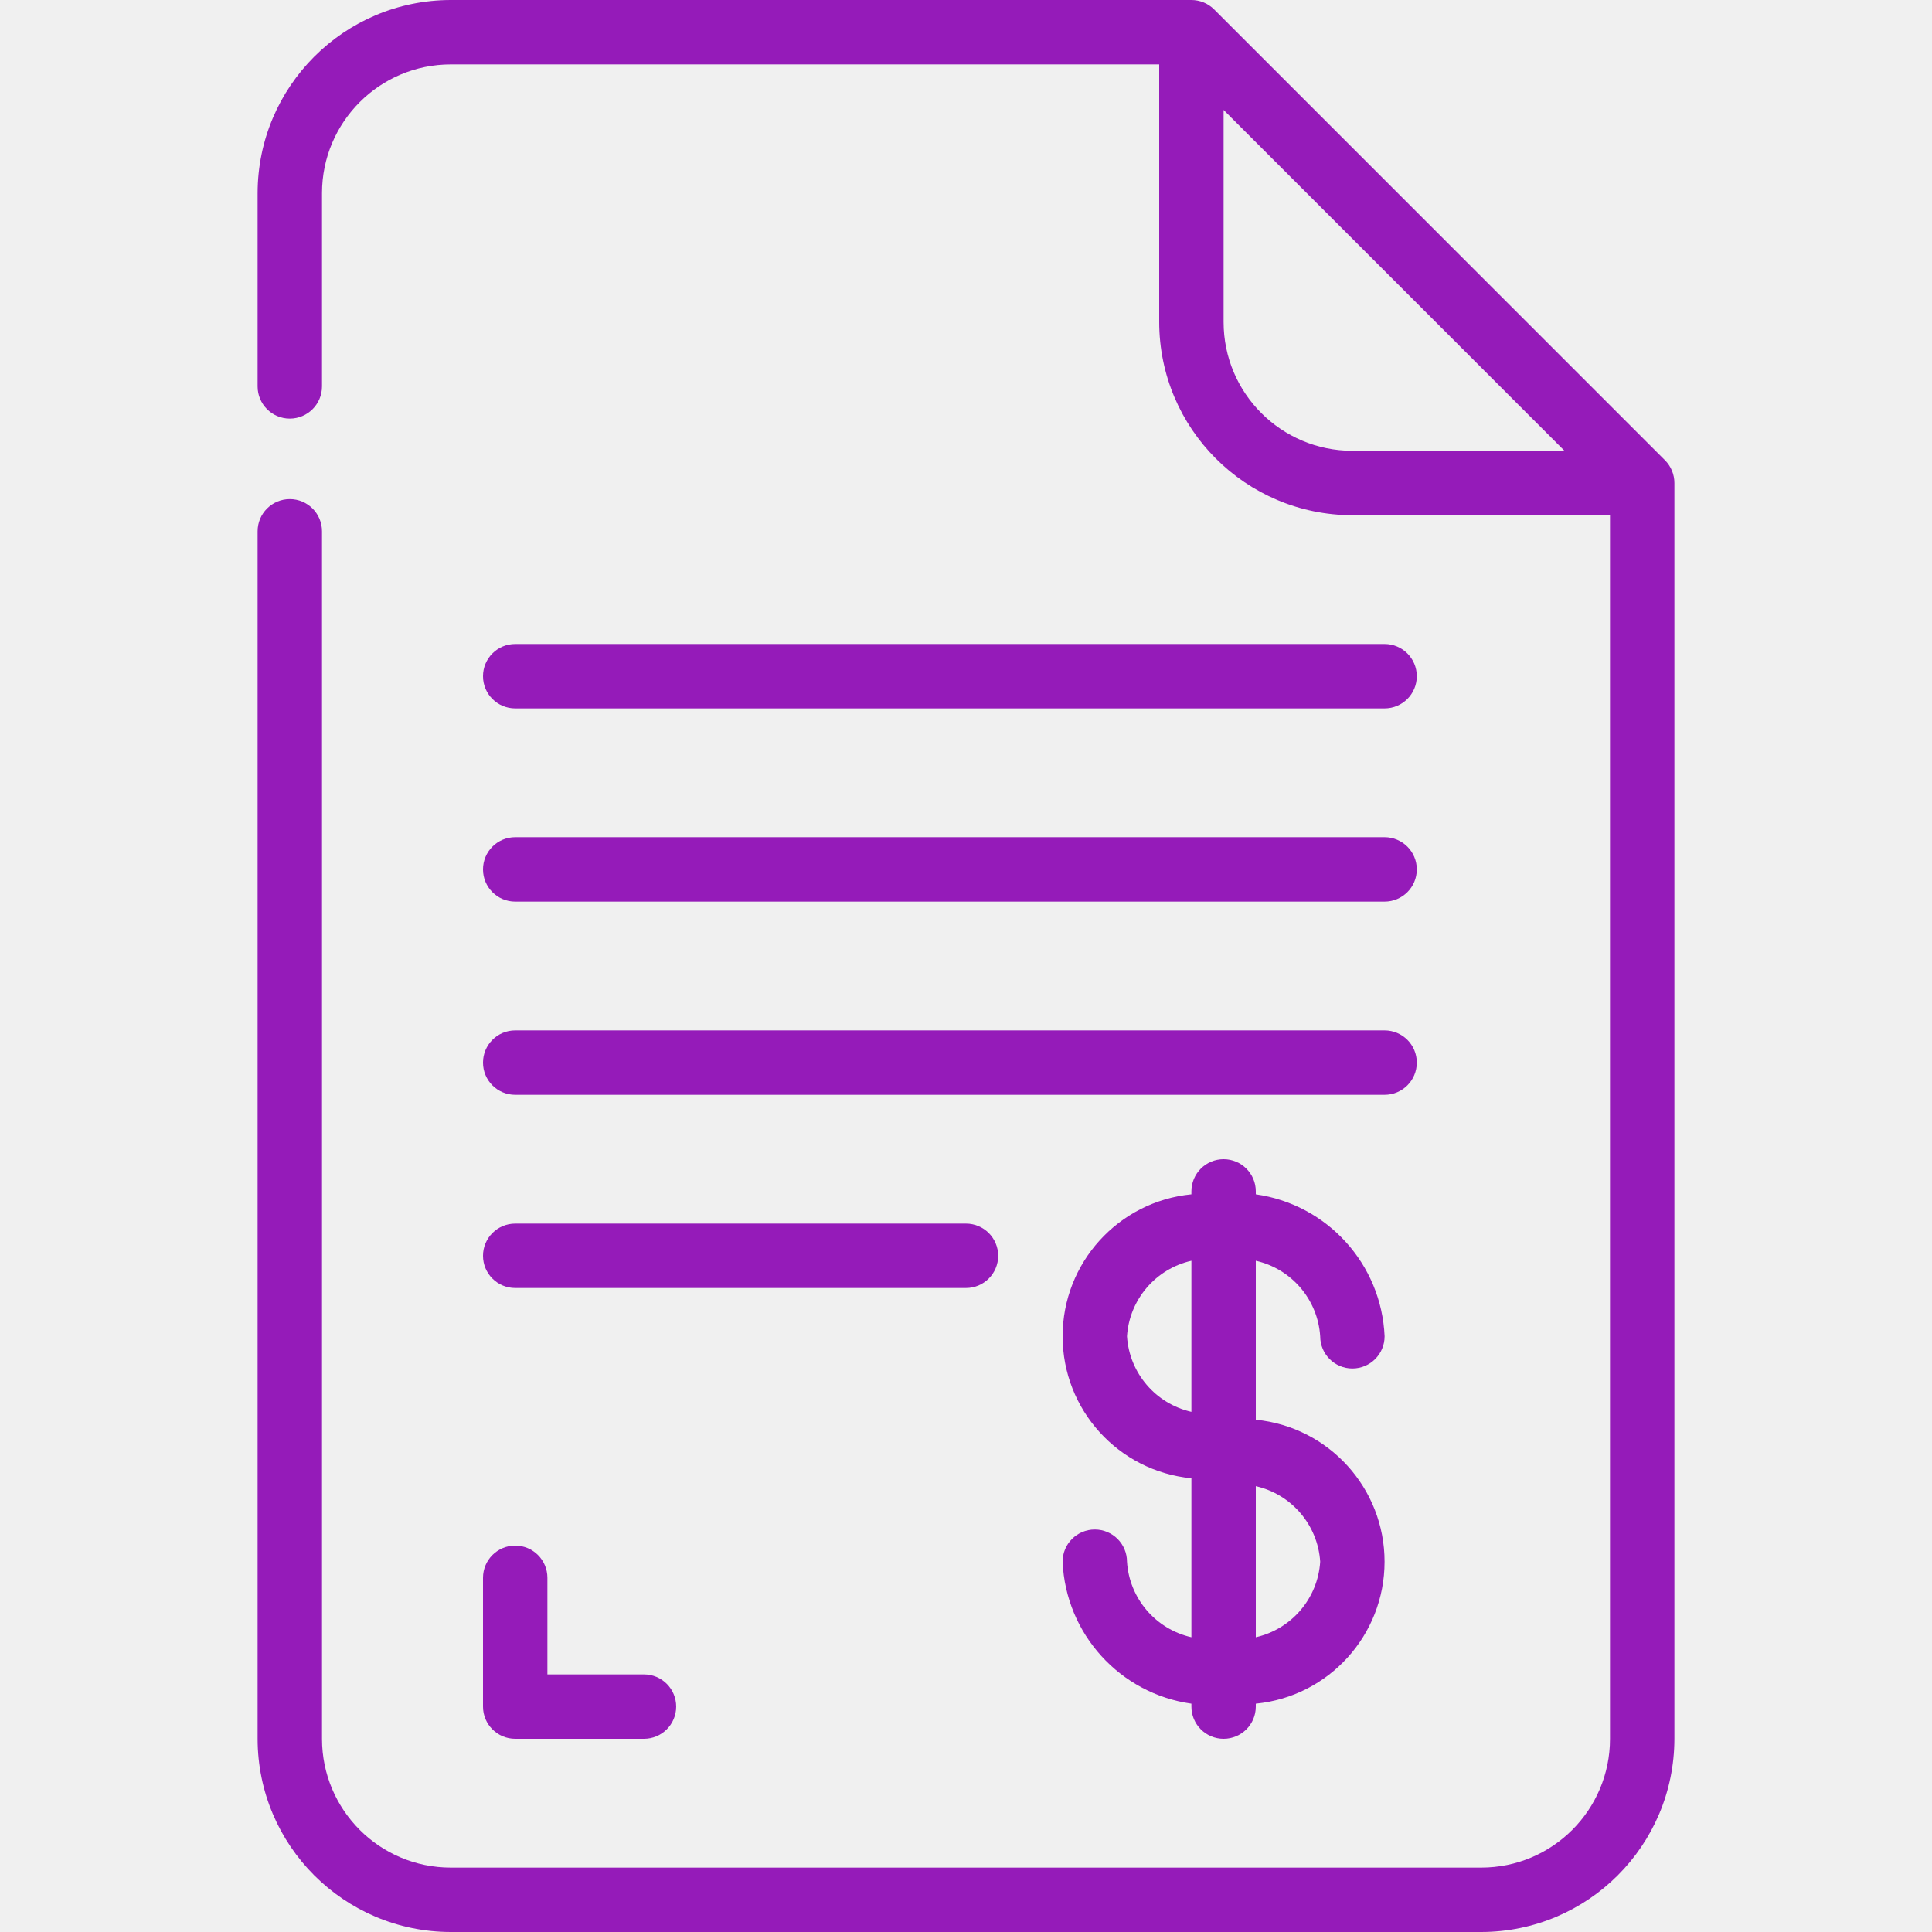
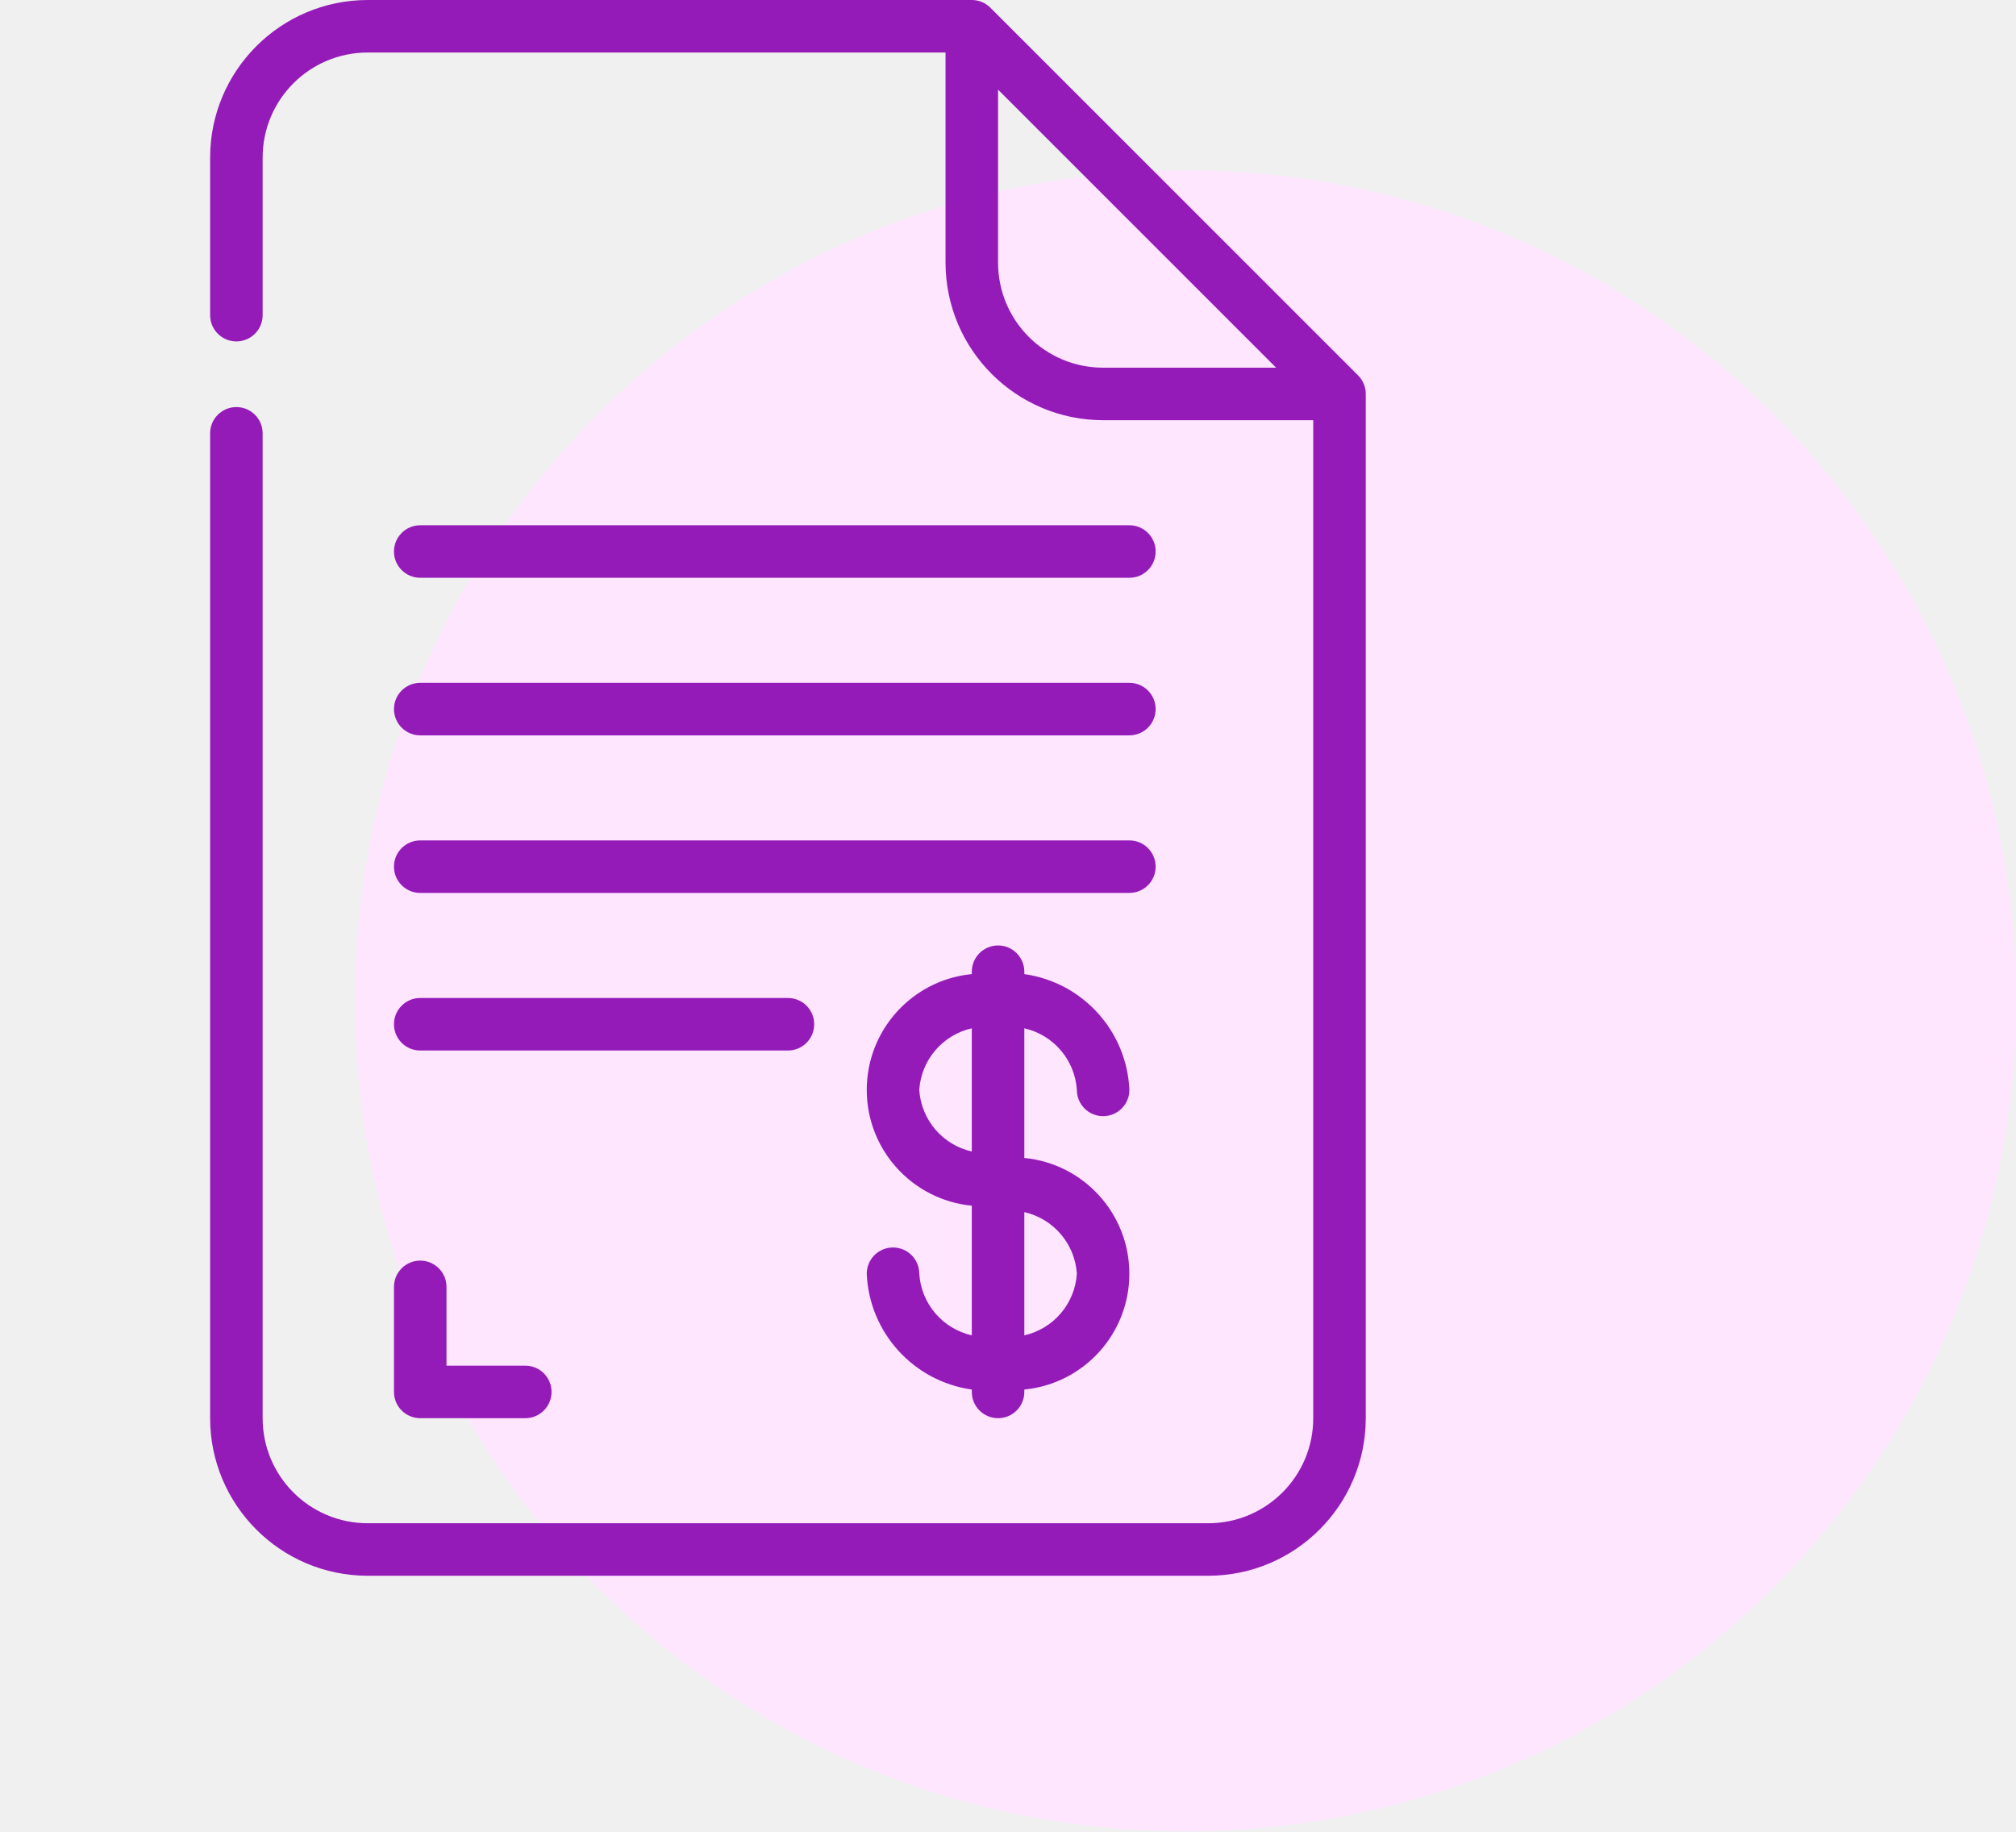
- <svg xmlns="http://www.w3.org/2000/svg" width="111" height="111" viewBox="0 0 111 111" fill="none">
+ <svg xmlns="http://www.w3.org/2000/svg" width="142" height="129" viewBox="0 0 142 129" fill="none">
+   <circle cx="83.5" cy="70.5" r="58.5" fill="#FEE6FF" />
  <g clip-path="url(#clip0)">
    <path d="M75.85 76.775C75.85 77.797 76.678 78.625 77.7 78.625C78.722 78.625 79.55 77.797 79.55 76.775C79.371 72.628 76.26 69.199 72.15 68.618V68.45C72.15 67.428 71.322 66.6 70.3 66.6C69.278 66.6 68.45 67.428 68.45 68.45V68.618C64.252 69.029 61.051 72.558 61.051 76.775C61.051 80.993 64.252 84.522 68.45 84.932V94.065C66.391 93.598 64.885 91.832 64.75 89.725C64.75 88.703 63.922 87.875 62.9 87.875C61.878 87.875 61.05 88.703 61.05 89.725C61.228 93.872 64.34 97.302 68.45 97.882V98.05C68.45 99.072 69.278 99.9 70.3 99.9C71.322 99.9 72.15 99.072 72.15 98.05V97.882C76.347 97.472 79.548 93.943 79.548 89.725C79.548 85.507 76.347 81.979 72.15 81.568V72.435C74.209 72.902 75.714 74.668 75.85 76.775ZM64.75 76.775C64.885 74.668 66.391 72.902 68.45 72.435V81.115C66.391 80.648 64.885 78.882 64.75 76.775ZM75.85 89.725C75.714 91.832 74.209 93.598 72.15 94.065V85.385C74.209 85.852 75.714 87.618 75.85 89.725Z" fill="#951BB9" />
    <path d="M16.65 28.675C15.628 28.675 14.8 29.503 14.8 30.525V99.9C14.806 106.028 19.772 110.994 25.9 111H85.1C91.228 110.994 96.194 106.028 96.2 99.9V27.75C96.2 27.259 96.005 26.789 95.658 26.442L69.758 0.542C69.411 0.195 68.94 0 68.45 0H25.9C19.772 0.006 14.806 4.972 14.8 11.1V22.2C14.8 23.222 15.628 24.05 16.65 24.05C17.672 24.05 18.5 23.222 18.5 22.2V11.1C18.5 7.013 21.813 3.7 25.9 3.7H66.6V18.5C66.606 24.628 71.572 29.594 77.7 29.6H92.5V99.9C92.5 103.987 89.187 107.3 85.1 107.3H25.9C21.813 107.3 18.5 103.987 18.5 99.9V30.525C18.5 29.503 17.672 28.675 16.65 28.675ZM70.3 18.5V6.316L89.884 25.9H77.7C73.613 25.9 70.3 22.587 70.3 18.5Z" fill="#951BB9" />
    <path d="M27.75 98.05C27.75 99.072 28.578 99.9 29.599 99.9H36.999C38.021 99.9 38.849 99.072 38.849 98.05C38.849 97.028 38.021 96.2 36.999 96.2H31.45V90.65C31.45 89.628 30.621 88.8 29.599 88.8C28.578 88.8 27.75 89.628 27.75 90.65V98.05Z" fill="#951BB9" />
    <path d="M29.599 40.7H79.549C80.571 40.7 81.4 39.872 81.4 38.85C81.4 37.828 80.571 37 79.549 37H29.599C28.578 37 27.75 37.828 27.75 38.85C27.75 39.872 28.578 40.7 29.599 40.7Z" fill="#951BB9" />
    <path d="M29.599 51.8H79.549C80.571 51.8 81.4 50.972 81.4 49.95C81.4 48.928 80.571 48.1 79.549 48.1H29.599C28.578 48.1 27.75 48.928 27.75 49.95C27.75 50.972 28.578 51.8 29.599 51.8Z" fill="#951BB9" />
    <path d="M29.599 62.9H79.549C80.571 62.9 81.4 62.072 81.4 61.05C81.4 60.028 80.571 59.2 79.549 59.2H29.599C28.578 59.2 27.75 60.028 27.75 61.05C27.75 62.072 28.578 62.9 29.599 62.9Z" fill="#951BB9" />
    <path d="M29.599 74H55.499C56.521 74 57.349 73.172 57.349 72.15C57.349 71.128 56.521 70.3 55.499 70.3H29.599C28.578 70.3 27.75 71.128 27.75 72.15C27.75 73.172 28.578 74 29.599 74Z" fill="#951BB9" />
  </g>
  <defs>
    <clipPath id="clip0">
      <rect width="111" height="111" fill="white" />
    </clipPath>
  </defs>
</svg>
